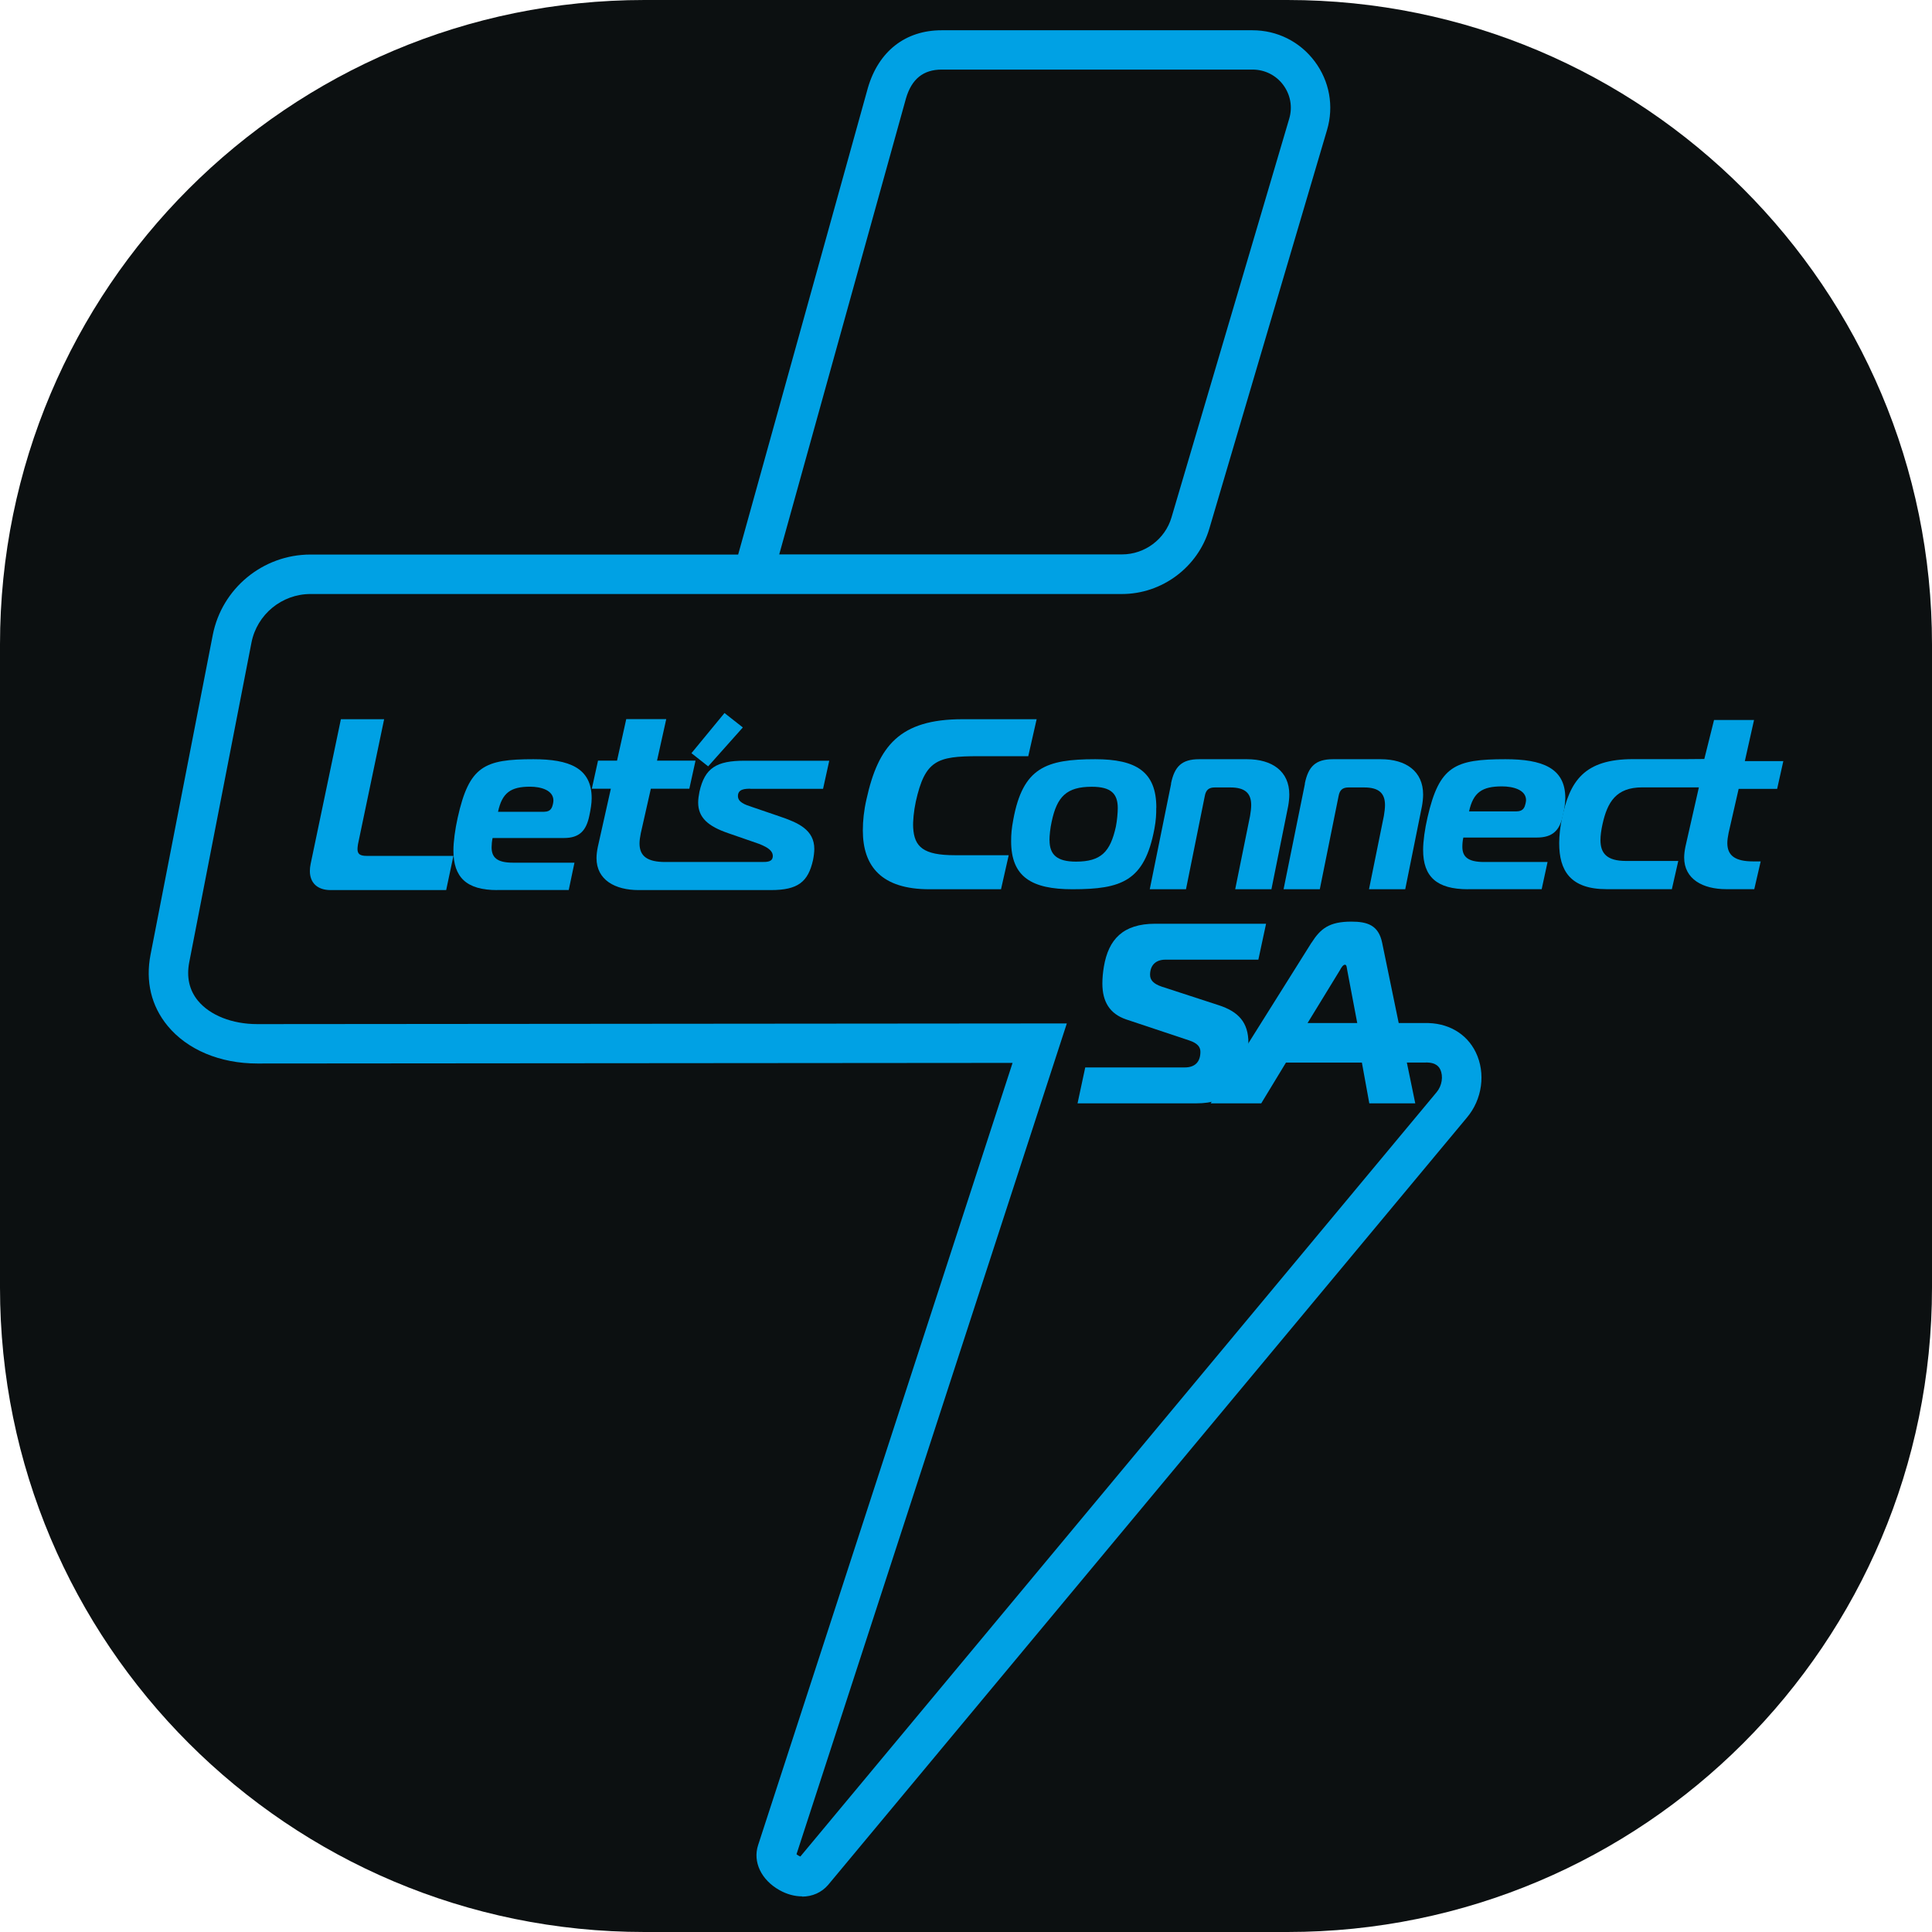
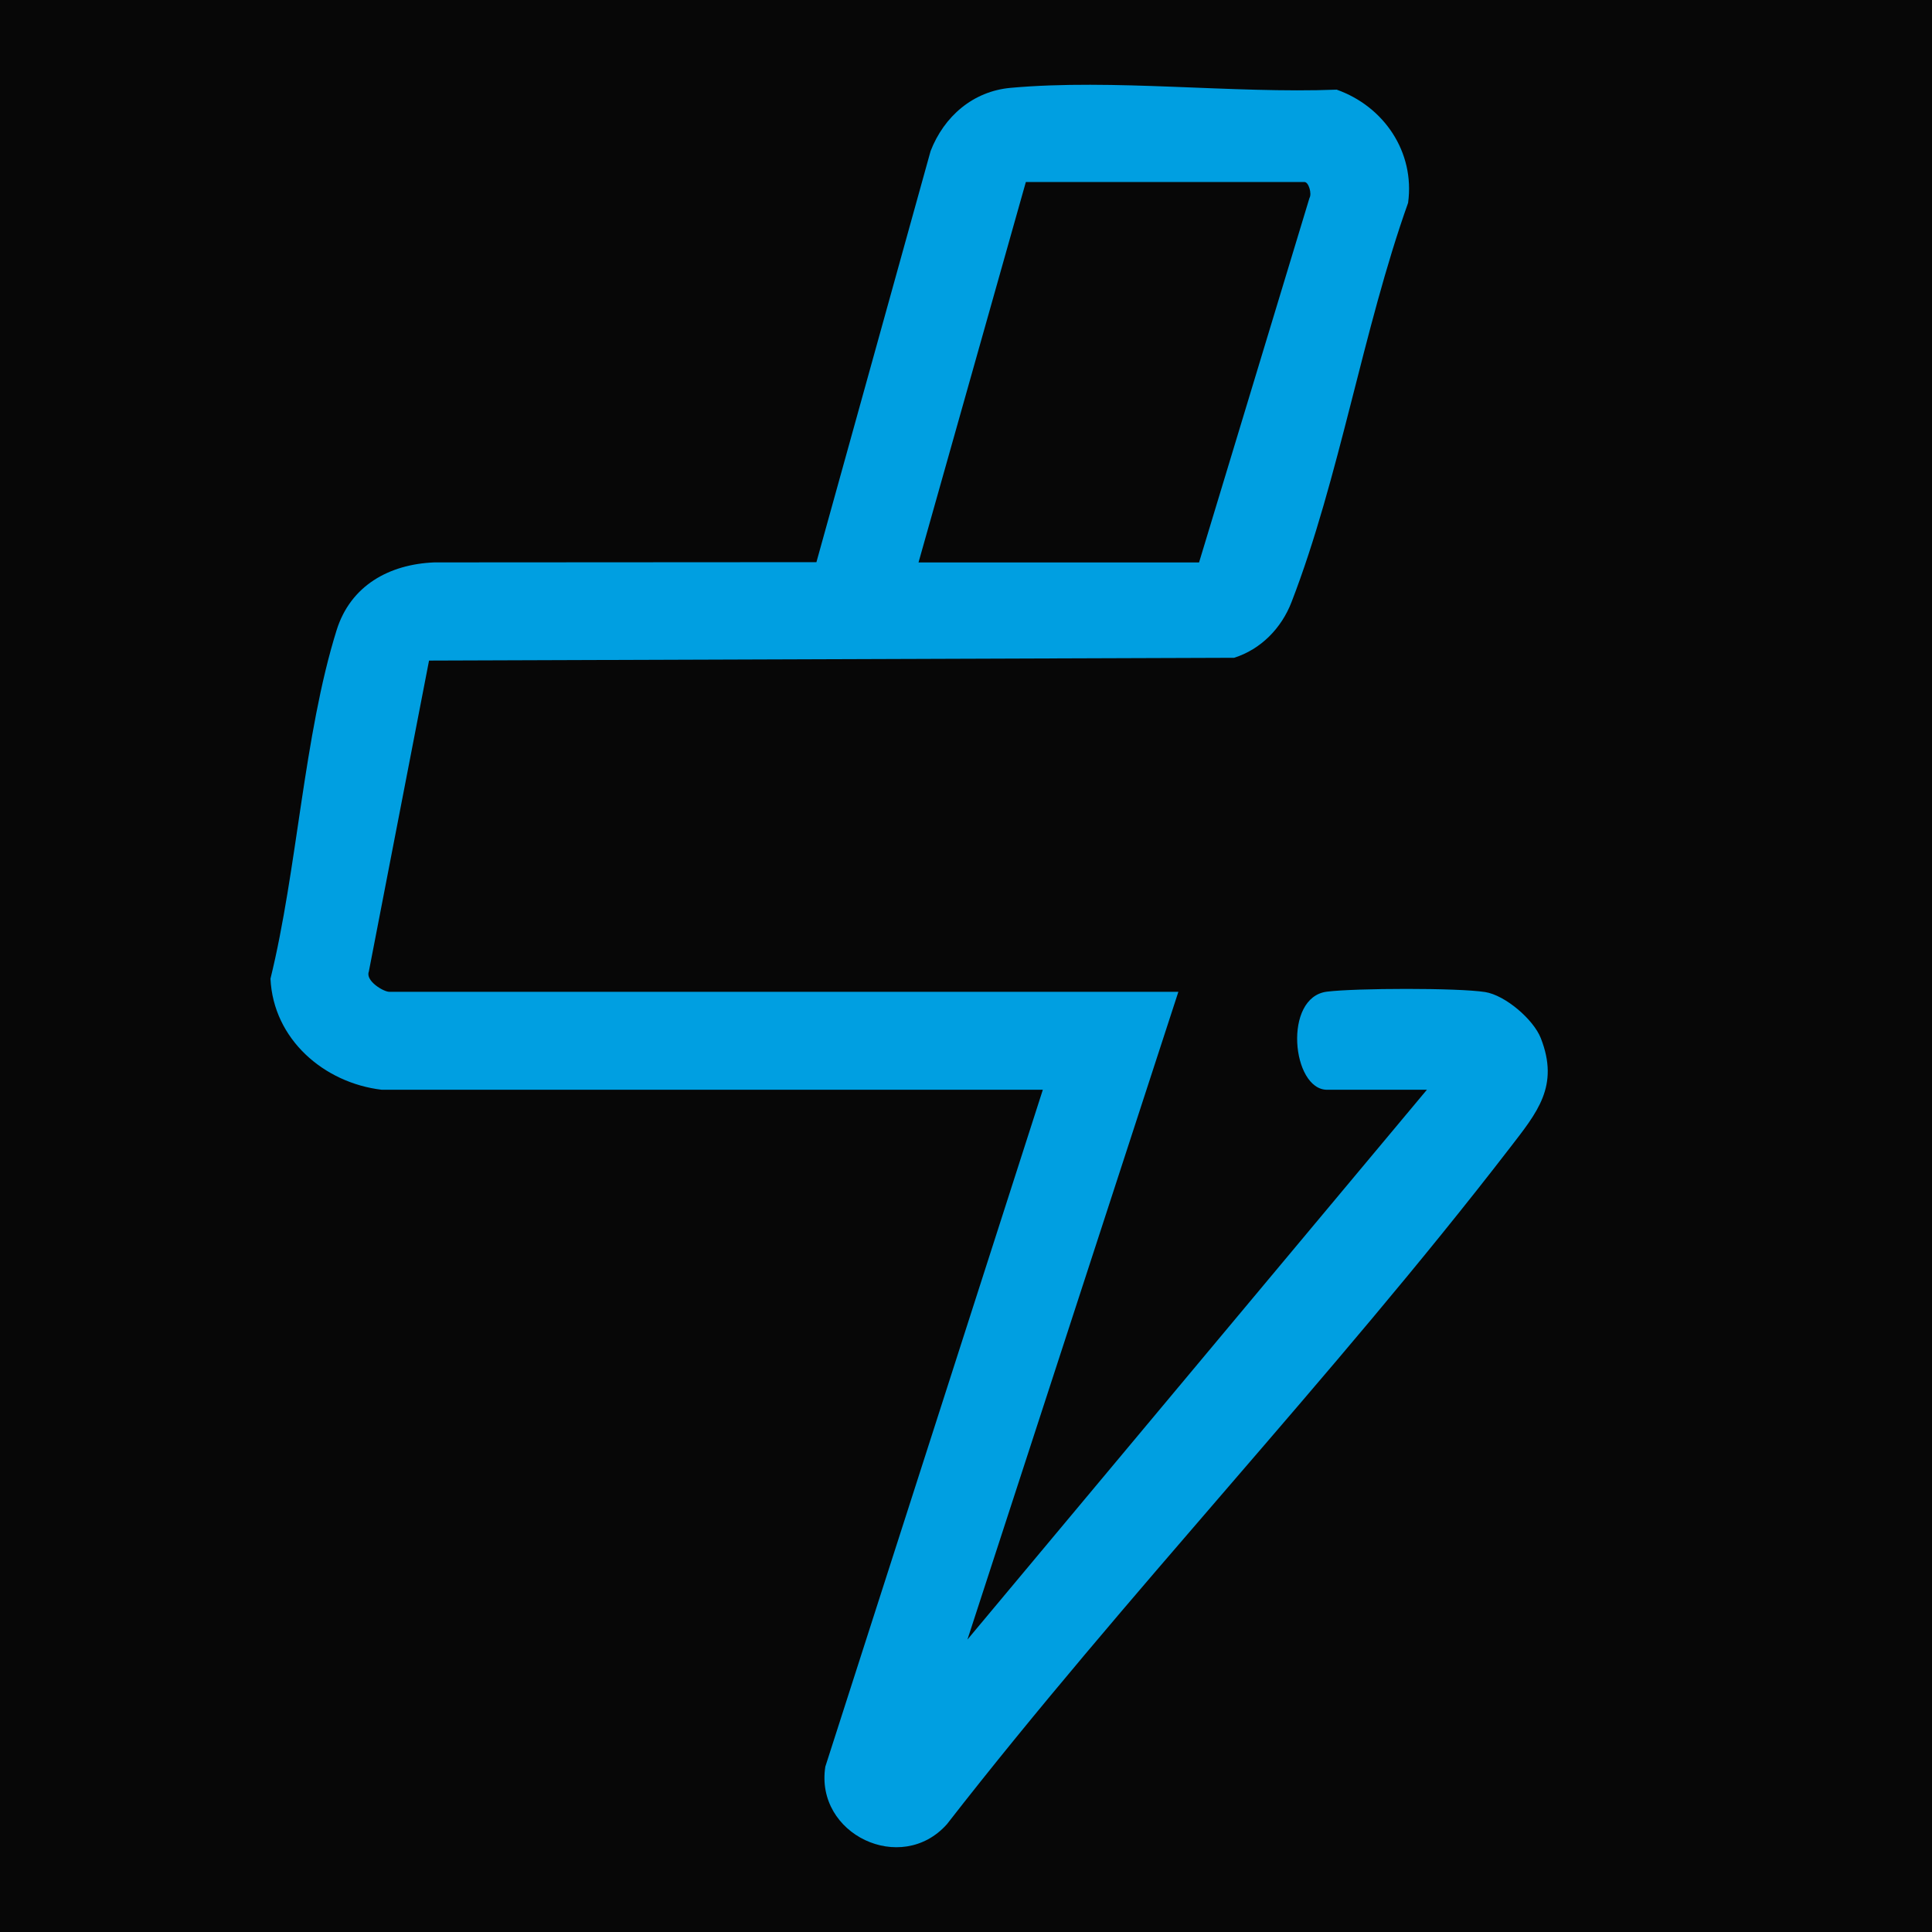
<svg xmlns="http://www.w3.org/2000/svg" id="Layer_2" data-name="Layer 2" viewBox="0 0 256 256">
  <defs>
    <style>
      .cls-1 {
-         fill: #00a1e4;
+         fill: #009fe1;
      }

      .cls-2 {
-         fill: #0c1011;
+         fill: #070707;
      }
    </style>
  </defs>
  <g id="Layer_1-2" data-name="Layer 1">
-     <rect class="cls-2" width="256" height="256" rx="85.4" ry="85.4" />
-     <g>
-       <path class="cls-1" d="M106.29,251.28c-.98,0-2.02-.27-3.01-.83-2.41-1.35-3.55-3.74-2.83-5.95l33.72-103.66-100.07.08c-4.95,0-9.28-1.82-11.9-5-2.16-2.63-2.94-5.89-2.25-9.44l8.24-42.33c1.2-6.18,6.65-10.67,12.95-10.67h56.67l17.19-61.84c1.42-4.86,4.98-7.63,9.77-7.63h41.19c3.28,0,6.29,1.51,8.25,4.13s2.56,5.94,1.63,9.08l-15.6,52.84c-1.5,5.09-6.26,8.65-11.57,8.65H41.14c-3.8,0-7.09,2.71-7.82,6.44l-8.24,42.33c-.39,1.99,0,3.72,1.15,5.12,1.6,1.94,4.54,3.1,7.86,3.1l107.27-.09-35.82,110.09c.14.12.34.23.51.3l84.31-101.28c.71-.84.91-2.12.48-3.01-.12-.24-.47-.97-1.97-.92h-.09s-19.53,0-19.53,0v-5.23h19.49c3.06-.09,5.59,1.36,6.81,3.88,1.34,2.77.86,6.25-1.19,8.66l-84.62,101.65c-.88,1.03-2.12,1.56-3.47,1.56ZM103.24,73.46h45.44c3.01,0,5.7-2.01,6.55-4.9l15.6-52.84c.46-1.55.16-3.18-.8-4.47s-2.45-2.03-4.06-2.03h-41.19c-2.44,0-3.99,1.25-4.74,3.84l-16.79,60.41Z" />
-       <path class="cls-1" d="M43.8,117.94c-1.75,0-2.74-.97-2.74-2.52,0-.29.03-.61.1-.94l4.01-19.18h5.73l-3.47,16.59c-.03.23-.06.45-.06.61,0,.68.35.91,1.24.91h11.47l-.96,4.53h-15.32Z" />
-       <path class="cls-1" d="M65.87,117.94c-4.05,0-5.79-1.68-5.79-5.24,0-1.16.22-2.81.57-4.37,1.52-6.82,3.51-7.73,10.03-7.73,4.71,0,7.72,1.13,7.72,5.17,0,.68-.13,1.49-.32,2.36-.41,1.94-1.3,2.91-3.35,2.91h-9.46c-.09.45-.13.87-.13,1.23,0,1.33.7,2.04,2.82,2.04h8.16l-.76,3.62h-9.49ZM72.13,107.56c.89,0,1.04-.61,1.14-1.03.03-.16.06-.32.06-.45,0-1.39-1.68-1.84-3.1-1.84-2.56,0-3.7.81-4.24,3.33h6.14Z" />
-       <path class="cls-1" d="M93.84,101.55l-2.22-1.75,4.38-5.32,2.43,1.91-4.59,5.15Z" />
-       <path class="cls-1" d="M99.4,104.52h9.66l.82-3.72h-11.22c-3.71,0-5.27.94-5.98,4.11-.1.49-.17,1.03-.17,1.42,0,2.04,1.36,3.17,3.98,4.07l3.09,1.07c1.26.42,2.82.94,2.82,1.94,0,.81-.75.81-1.5.81h-12.73c-2.35,0-3.43-.74-3.43-2.46,0-.39.07-.87.17-1.36l1.33-5.89h5.1l.82-3.72h-5.1l1.22-5.5h-5.3l-1.22,5.5h-2.52l-.82,3.72h2.52l-1.73,7.73c-.1.48-.17,1.03-.17,1.46,0,2.91,2.48,4.24,5.58,4.24h17.53c3.57,0,4.93-1.07,5.58-3.98.1-.49.17-1.07.17-1.46,0-2.56-2.14-3.49-4.62-4.33l-3.6-1.23c-.99-.32-1.9-.65-1.9-1.46,0-.94.95-.97,1.67-.97Z" />
-       <path class="cls-1" d="M123.14,117.83c-6.32,0-8.81-3.02-8.81-7.79,0-1.26.14-2.64.48-4.12,1.56-7.08,4.39-10.62,12.72-10.62h9.83l-1.11,4.9h-6.64c-5.44,0-7.04.54-8.26,6.01-.27,1.26-.4,2.62-.35,3.46.15,2.55,1.34,3.65,5.52,3.65h7.14l-1.02,4.51h-9.49Z" />
-       <path class="cls-1" d="M153.21,107.02c0,.92-.03,1.65-.25,2.83-1.31,6.9-4.33,7.98-10.86,7.98-5.38,0-8.12-1.62-8.12-6.36,0-.92.06-1.68.29-2.89,1.27-6.87,4.33-7.98,10.86-7.98,5.41,0,8.09,1.65,8.09,6.42ZM139.07,111.34c0,1.91.99,2.83,3.5,2.83,3.34,0,4.55-1.3,5.29-4.64.16-.8.25-1.84.25-2.45,0-1.91-.89-2.83-3.44-2.83-3.34,0-4.62,1.3-5.32,4.64-.19.83-.29,1.84-.29,2.45Z" />
-       <path class="cls-1" d="M172.89,103.85c.46-2.28,1.42-3.25,3.73-3.25h6.34c3.33,0,5.61,1.59,5.61,4.68,0,.46-.06,1.04-.15,1.53l-2.22,11.02h-4.8l1.97-9.72c.09-.49.15-1.07.15-1.43,0-1.59-.83-2.34-2.77-2.34h-2.06c-.77,0-1.17.32-1.32,1.14l-2.49,12.35h-4.8l2.83-13.98Z" />
-       <path class="cls-1" d="M155.16,103.85c.46-2.28,1.42-3.25,3.73-3.25h6.34c3.33,0,5.61,1.59,5.61,4.68,0,.46-.06,1.04-.15,1.53l-2.22,11.02h-4.8l1.97-9.72c.09-.49.15-1.07.15-1.43,0-1.59-.83-2.34-2.77-2.34h-2.06c-.77,0-1.17.32-1.32,1.14l-2.49,12.35h-4.8l2.83-13.98Z" />
-       <path class="cls-1" d="M194.52,117.83c-4.16,0-5.95-1.67-5.95-5.21,0-1.16.23-2.8.59-4.34,1.56-6.78,3.61-7.68,10.31-7.68,4.85,0,7.94,1.13,7.94,5.14,0,.68-.13,1.48-.33,2.35-.42,1.93-1.33,2.89-3.45,2.89h-9.73c-.1.45-.13.87-.13,1.22,0,1.32.72,2.02,2.9,2.02h8.39l-.78,3.6h-9.76ZM200.97,107.51c.91,0,1.07-.61,1.17-1.03.03-.16.07-.32.07-.45,0-1.38-1.72-1.83-3.19-1.83-2.64,0-3.81.8-4.36,3.31h6.31Z" />
-       <path class="cls-1" d="M230.38,104.53h5.1l.82-3.68h-5.1l1.22-5.45h-5.3l-1.29,5.17-2.4.02h-7.04c-6.46,0-8.4,2.86-9.45,7.97-.2.98-.34,2.18-.34,3.15,0,3.64,1.46,6.11,6.29,6.11h8.64l.85-3.74h-6.94c-2.55,0-3.37-1.04-3.37-2.76,0-.62.1-1.33.27-2.11.65-2.93,1.8-4.88,5.27-4.88h7.5s-1.78,7.85-1.78,7.85c-.1.48-.17,1.03-.17,1.44,0,2.88,2.48,4.2,5.58,4.2h3.71l.85-3.68h-.99c-2.35,0-3.43-.74-3.43-2.43,0-.38.07-.87.17-1.35l1.33-5.83Z" />
-       <g>
-         <path class="cls-1" d="M143.8,141.44h13.19c1.33,0,2.07-.71,2.07-2.07,0-.61-.34-1.12-1.46-1.5l-8.37-2.79c-2.21-.75-3.16-2.38-3.16-4.76,0-.71.07-1.46.2-2.24.61-3.6,2.52-5.68,6.8-5.68h14.69l-1.02,4.76h-12.31c-1.33,0-2.04.78-2.04,2.01,0,.68.44,1.19,1.53,1.56l7.52,2.45c2.65.85,3.98,2.28,3.98,5,0,.61-.07,1.29-.2,2.04-.68,3.81-2.35,5.98-6.73,5.98h-15.71l1.02-4.76Z" />
-         <path class="cls-1" d="M173.79,124.91c1.19-1.87,2.35-2.79,5.27-2.79,2.14,0,3.6.48,4.08,2.79l4.39,21.29h-6.09l-.99-5.44h-10.03l-3.3,5.44h-6.7l13.36-21.29ZM172.91,136.13h7.04l-1.43-7.55c-.07-.37-.07-.75-.31-.75s-.48.37-.68.75l-4.62,7.55Z" />
-       </g>
-     </g>
+     <rect class="cls-2" width="256" height="256" />
+     <path class="cls-1" d="M50.59,144.4c-7.69-.91-14.38-6.72-14.75-14.72,3.55-14.44,4.4-32.2,8.76-46.17,1.85-5.93,6.98-8.75,12.96-8.99l50.62-.03,15.13-54.48c1.78-4.58,5.61-7.92,10.6-8.37,13.65-1.23,29.36.77,43.21.24,6.27,2.22,10.38,8.28,9.46,15-5.98,16.78-9.1,36.49-15.45,52.91-1.33,3.44-4.04,6.24-7.6,7.37l-106.68.37-7.98,41.22c-.47,1.21,1.93,2.67,2.72,2.67h104.55l-27.95,85.83,60.88-72.85h-13.22c-4.68,0-5.87-12.28-.02-13,3.8-.47,17.29-.52,20.95.05,2.67.42,6.4,3.62,7.38,6.1,2.51,6.38-.5,9.88-4.11,14.57-23.51,30.51-50.87,59.12-74.58,89.6-6.06,6.8-17.51,1.33-16.11-7.63l28.82-89.69H50.59ZM121.7,74.53h37.18l14.63-48.29c.35-.58-.11-2.12-.65-2.12h-36.93l-14.22,50.4Z" />
  </g>
</svg>
